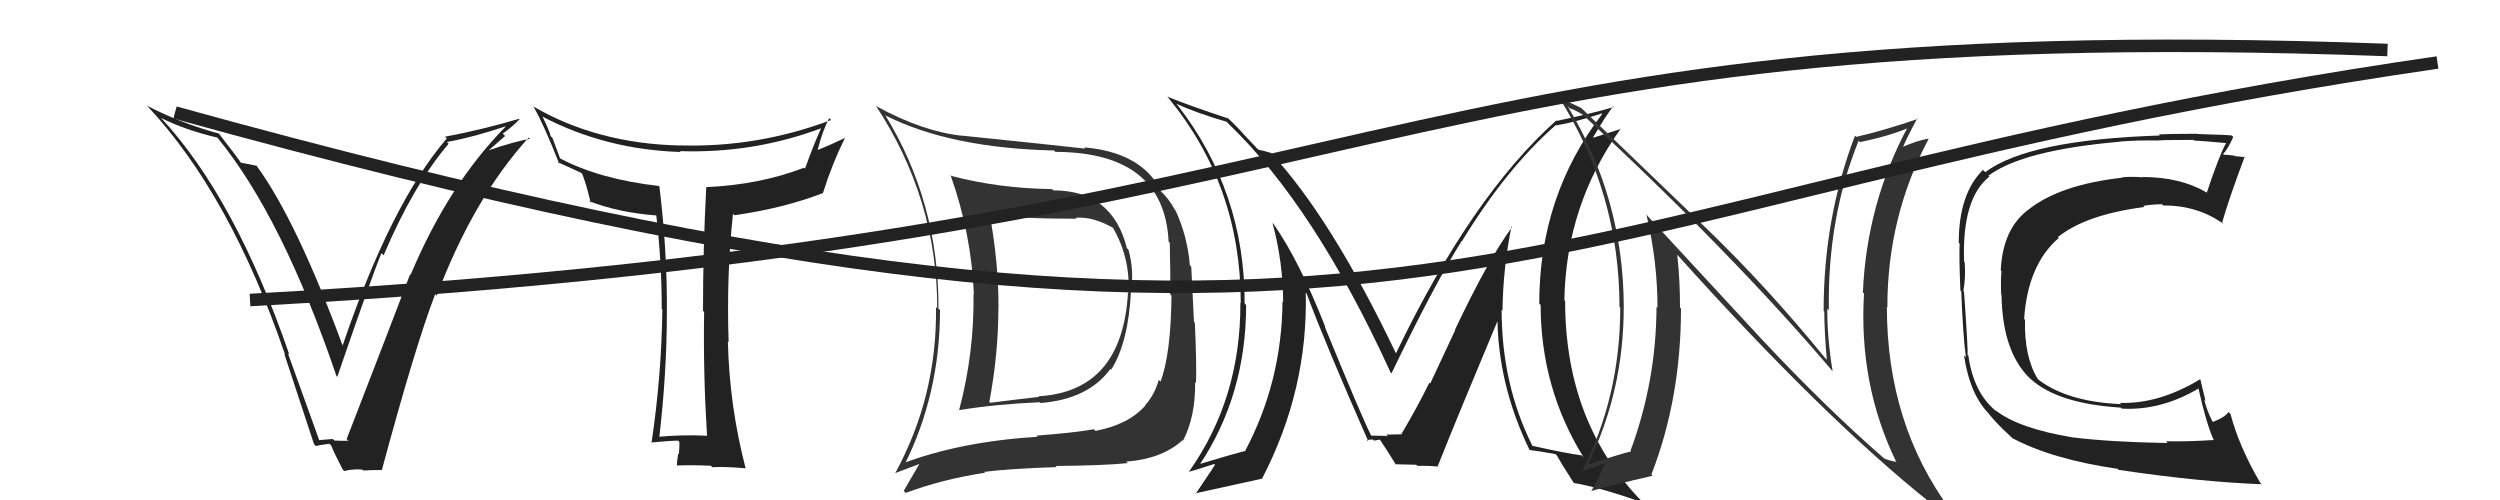
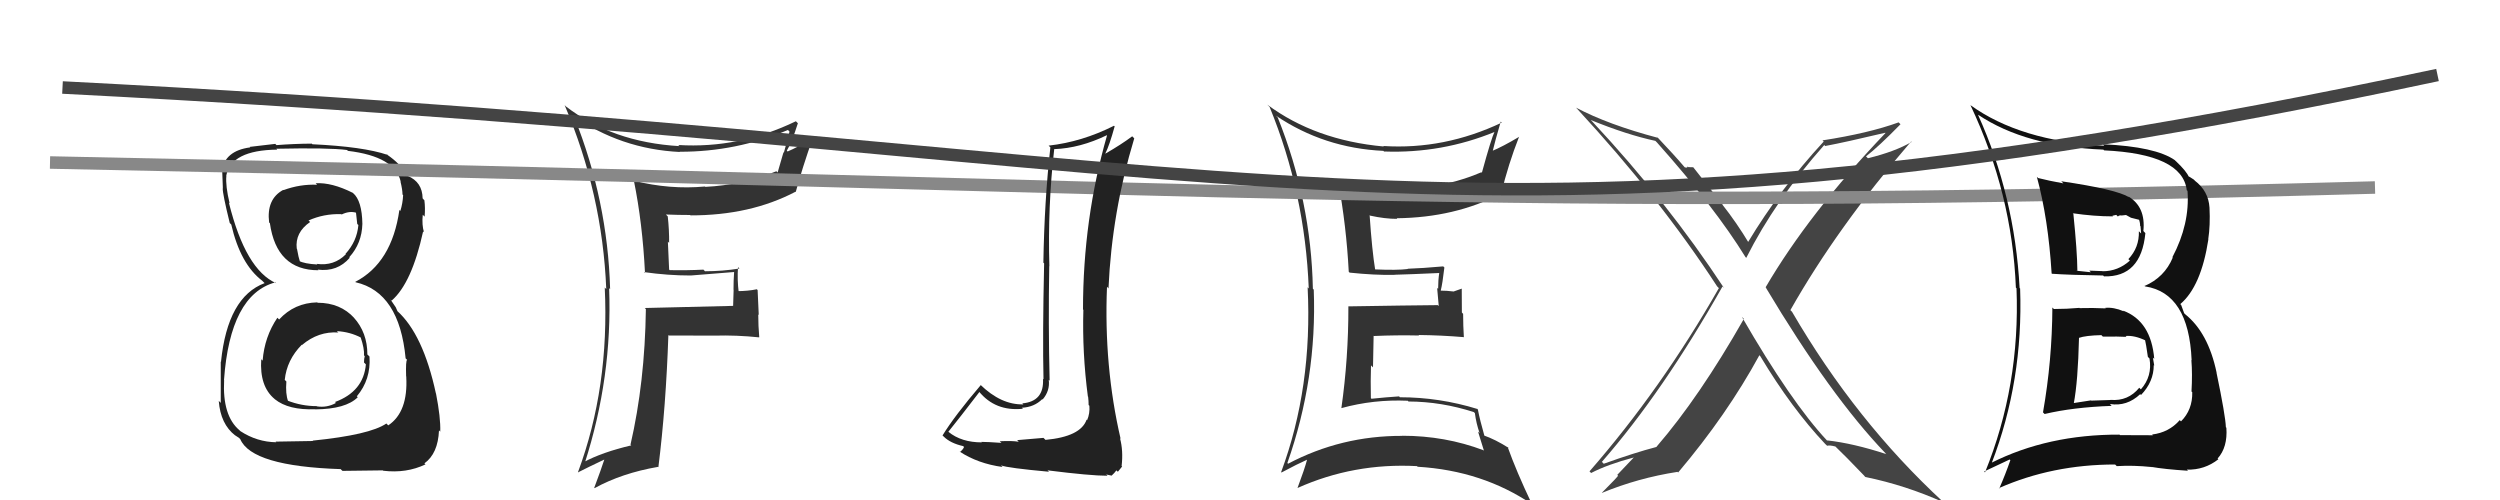
<svg xmlns="http://www.w3.org/2000/svg" width="200" height="40" viewBox="0,0,200,40">
-   <path fill="#222" d="M25.61 35.29L25.54 35.22L23.03 28.26L23.15 28.38Q18.83 15.84 12.89 9.44L12.81 9.36L12.89 9.44Q14.81 10.40 17.39 11.01L17.50 11.11L17.40 11.02Q22.58 17.34 26.92 30.09L26.92 30.09L26.98 30.15Q29.83 21.85 30.52 20.25L30.52 20.25L30.69 20.42Q33.07 14.81 35.89 11.50L35.73 11.34L35.75 11.36Q37.81 10.99 40.44 10.11L40.45 10.12L40.45 10.13Q35.90 14.74 32.85 21.98L32.99 22.11L32.81 21.94Q31.42 25.61 27.73 35.13L27.88 35.27L27.86 35.26Q27.31 35.28 26.74 35.24L26.61 35.11L26.61 35.12Q26.10 35.17 25.53 35.21ZM30.47 37.56L30.62 37.72L30.54 37.63Q33.26 27.56 34.82 23.52L34.91 23.62L34.94 23.65Q37.87 15.88 42.29 11.01L42.23 10.95L42.39 11.11Q41.18 11.31 39.08 12.03L39.09 12.03L40.41 10.88L40.22 10.69Q40.96 10.17 41.57 9.53L41.45 9.41L41.54 9.50Q38.60 10.37 35.59 10.94L35.63 10.97L35.74 11.08Q31.25 16.30 27.37 27.76L27.32 27.72L27.50 27.89Q23.74 17.66 20.54 13.28L20.48 13.22L20.51 13.26Q20.12 13.17 19.24 13.01L19.21 12.98L19.33 13.10Q19.07 12.69 17.47 10.63L17.47 10.63L17.53 10.69Q14.45 9.86 11.75 8.45L11.70 8.40L11.83 8.53Q18.43 15.59 22.81 28.38L22.72 28.29L22.75 28.33Q23.94 31.95 25.12 35.53L25.16 35.57L25.27 35.68Q25.51 35.61 26.35 35.50L26.50 35.65L26.50 35.65Q26.72 36.22 27.41 37.55L27.54 37.68L27.54 37.68Q28.27 37.50 28.99 37.57L29.05 37.63L29.06 37.64Q29.75 37.60 30.51 37.60Z" />
-   <path fill="#222" d="M120.88 18.07L120.81 18.00L120.97 18.16Q119.05 20.77 116.39 26.40L116.41 26.42L114.42 30.68L114.35 30.61Q113.44 32.48 112.11 34.73L112.11 34.73L112.12 34.74Q112.58 34.74 110.90 34.77L110.93 34.81L111.04 34.91Q110.98 34.85 109.72 34.85L109.73 34.86L109.67 34.80Q108.90 33.27 105.97 26.11L105.98 26.13L106.03 26.17Q103.97 20.91 101.88 17.91L101.83 17.87L101.80 17.83Q102.65 21.00 102.65 24.16L102.59 24.10L102.60 24.11Q102.55 30.57 99.58 36.13L99.54 36.09L99.54 36.09Q98.22 36.44 95.85 37.16L95.87 37.18L95.93 37.24Q99.69 31.63 99.69 24.40L99.64 24.35L99.57 24.28Q99.60 15.36 94.19 8.39L94.21 8.42L94.10 8.30Q95.77 9.06 98.13 9.74L98.24 9.85L98.24 9.86Q105.14 16.46 111.24 29.78L111.29 29.84L111.32 29.87Q114.74 22.77 116.94 19.27L117.08 19.41L116.96 19.29Q120.51 13.47 124.47 10.00L124.64 10.18L124.49 10.03Q125.78 9.84 128.14 9.08L128.08 9.01L128.18 9.11Q123.14 15.68 123.14 24.28L123.22 24.37L123.25 24.39Q123.26 31.07 126.69 36.59L126.53 36.43L126.53 36.43Q125.35 36.28 122.61 35.67L122.58 35.65L122.59 35.66Q120.13 30.76 120.13 24.78L120.25 24.90L120.20 24.84Q120.24 21.46 120.92 18.11ZM122.41 36.04L122.40 36.03L122.36 36.00Q123.01 36.07 124.45 36.33L124.53 36.41L124.54 36.43Q124.92 37.11 125.88 38.60L125.96 38.68L125.92 38.64Q127.99 38.99 131.45 40.21L131.44 40.20L131.45 40.21Q125.21 33.90 125.21 24.08L125.27 24.13L125.15 24.01Q125.28 16.42 129.66 10.29L129.68 10.31L127.49 11.01L127.45 10.98Q128.40 9.37 129.05 8.50L129.07 8.52L129.11 8.56Q127.17 9.13 124.55 9.67L124.61 9.73L124.51 9.63Q117.71 15.70 111.66 28.30L111.76 28.40L111.72 28.36Q106.46 17.32 101.52 12.07L101.65 12.20L101.69 12.24Q101.23 12.09 100.66 11.97L100.56 11.87L99.35 10.59L99.48 10.72Q98.82 9.98 98.14 9.37L98.11 9.34L98.23 9.47Q95.16 8.45 93.37 7.73L93.44 7.80L93.42 7.77Q99.26 14.83 99.26 24.24L99.39 24.36L99.23 24.21Q99.27 31.87 95.12 37.73L95.12 37.72L95.13 37.74Q95.85 37.54 97.14 37.12L97.10 37.08L97.20 37.18Q97.06 37.42 95.65 39.51L95.69 39.55L95.61 39.47Q97.47 39.05 100.98 38.29L100.87 38.18L100.97 38.28Q104.65 31.19 104.46 23.42L104.56 23.52L104.53 23.49Q106.00 27.44 109.47 35.32L109.45 35.31L109.36 35.21Q109.61 35.16 109.84 35.16L109.93 35.25L110.38 35.17L110.41 35.20Q110.89 35.90 111.69 37.20L111.75 37.26L111.63 37.14Q113.31 37.18 113.31 37.18L113.31 37.19L113.39 37.27Q114.41 37.25 115.05 37.33L114.90 37.17L115.02 37.29Q116.61 33.29 119.96 25.30L119.92 25.25L119.79 25.12Q119.78 30.68 122.37 36.01Z" />
-   <path fill="#333" d="M141.04 27.25L131.60 17.05L131.71 17.16Q132.60 20.90 132.60 24.63L132.51 24.54L132.52 24.55Q132.50 30.50 130.44 36.06L130.45 36.07L130.49 36.11Q129.42 36.37 127.17 37.13L127.24 37.20L127.08 37.04Q129.90 31.25 129.90 24.55L130.04 24.70L129.90 24.56Q129.89 15.90 125.40 8.48L125.50 8.58L125.57 8.66Q125.94 8.76 126.63 9.18L126.64 9.19L126.63 9.18Q138.69 20.37 146.54 29.62L146.59 29.67L146.61 29.69Q146.18 27.13 146.18 24.69L146.25 24.76L146.31 24.83Q146.18 17.46 148.69 11.26L148.82 11.38L148.80 11.37Q151.17 10.88 152.77 10.19L152.62 10.05L152.66 10.09Q149.34 16.24 149.03 23.40L149.09 23.45L149.12 23.49Q148.69 30.71 151.66 36.87L151.66 36.88L151.73 36.95Q151.15 36.86 150.73 36.67L150.82 36.75L150.74 36.68Q146.14 32.69 140.93 27.13L140.87 27.07ZM154.29 40.07L154.32 40.10L154.33 40.11Q154.75 40.24 155.17 40.43L155.24 40.49L156.16 40.92L156.04 40.80Q150.95 33.92 150.95 24.55L151.02 24.63L150.99 24.59Q150.98 17.35 154.29 11.11L154.19 11.00L154.29 11.10Q153.50 11.19 152.10 11.80L152.11 11.81L152.18 11.89Q152.54 11.03 153.38 9.47L153.36 9.45L153.42 9.51Q150.93 10.38 148.50 10.95L148.47 10.92L148.40 10.85Q145.89 17.43 145.89 24.86L145.89 24.86L145.94 24.91Q145.96 26.80 146.15 28.78L146.11 28.73L146.01 28.64Q141.44 23.04 136.68 18.43L136.67 18.42L126.46 8.60L126.52 8.65Q125.99 8.39 124.78 7.82L124.70 7.74L124.69 7.74Q129.56 15.46 129.56 24.56L129.63 24.63L129.62 24.62Q129.62 31.74 126.54 37.75L126.56 37.77L126.49 37.70Q126.85 37.64 128.48 37.03L128.46 37.01L128.41 36.97Q128.14 37.80 127.31 39.28L127.39 39.37L127.30 39.28Q128.75 38.86 132.21 38.06L132.26 38.10L132.11 37.96Q134.48 31.87 134.48 24.68L134.48 24.68L134.40 24.60Q134.41 22.51 134.18 20.38L134.33 20.53L134.19 20.39Q145.85 33.38 154.45 40.24Z" />
-   <path fill="#222" d="M56.52 34.78L56.64 34.90L56.61 34.86Q54.60 34.76 52.58 34.95L52.59 34.96L52.73 35.10Q53.35 29.82 53.35 24.98L53.29 24.92L53.35 24.99Q53.39 20.12 52.75 14.90L52.70 14.85L52.73 14.88Q48.01 14.35 44.82 12.68L44.80 12.66L44.20 11.04L44.05 10.89Q43.99 10.53 43.39 9.31L43.42 9.34L43.40 9.33Q48.44 11.97 54.46 12.16L54.39 12.09L54.39 12.09Q60.30 12.29 65.75 10.24L65.74 10.23L65.71 10.20Q65.05 11.67 64.40 13.50L64.46 13.55L64.32 13.42Q60.78 14.78 56.51 14.97L56.54 15.01L56.50 14.96Q56.24 19.92 56.24 24.87L56.36 24.98L56.33 24.96Q56.25 29.83 56.56 34.82ZM66.46 9.58L66.38 9.50L66.49 9.60Q60.60 11.82 54.39 11.63L54.37 11.61L54.40 11.64Q47.77 11.49 42.67 8.52L42.56 8.40L42.67 8.52Q43.45 9.83 44.74 13.10L44.61 12.97L44.60 12.96Q45.25 13.26 46.50 13.83L46.50 13.84L46.57 13.90Q46.90 14.69 47.25 16.21L47.24 16.21L47.12 16.09Q49.49 17.01 52.54 17.24L52.52 17.22L52.50 17.21Q52.94 20.96 52.94 24.73L52.91 24.69L52.99 24.77Q52.92 30.07 52.12 35.44L52.10 35.42L52.08 35.40Q53.72 35.25 54.25 35.25L54.25 35.25L54.35 35.35Q54.37 35.67 54.31 36.34L54.22 36.25L54.26 36.28Q54.15 36.90 54.15 37.24L54.18 37.27L54.15 37.24Q55.35 37.19 56.88 37.26L56.99 37.38L56.99 37.38Q57.80 37.31 59.62 37.46L59.70 37.53L59.66 37.50Q58.35 32.49 58.23 27.31L58.29 27.37L58.29 27.37Q58.11 22.01 58.64 17.10L58.59 17.05L58.76 17.22Q62.69 16.66 65.85 15.44L65.78 15.37L65.84 15.43Q66.58 13.08 67.60 11.03L67.48 10.91L67.61 11.03Q66.24 11.68 65.44 11.99L65.46 12.00L65.42 11.96Q65.76 10.59 66.33 9.45Z" />
-   <path fill="#333" d="M84.26 15.22L84.18 15.14L84.17 15.13Q79.81 15.06 76.11 14.07L76.14 14.10L76.04 14.00Q77.72 18.73 77.91 23.56L77.79 23.44L77.88 23.53Q77.95 28.21 76.73 32.81L76.83 32.91L76.73 32.81Q79.67 32.33 83.18 32.18L83.12 32.12L83.24 32.24Q87.06 31.94 88.84 29.51L88.95 29.62L88.90 29.57Q90.28 27.37 90.48 23.26L90.62 23.40L90.48 23.26Q90.74 21.69 90.28 19.98L90.12 19.82L90.15 19.85Q88.99 15.23 84.27 15.23ZM72.28 37.16L72.17 37.05L72.34 37.22Q75.20 31.51 75.20 24.81L75.17 24.78L75.08 24.69Q75.11 16.19 70.80 9.18L70.85 9.23L70.88 9.26Q76.06 11.85 84.33 12.04L84.44 12.16L84.44 12.15Q93.14 12.18 93.49 19.34L93.49 19.34L93.58 19.43Q93.65 22.09 93.61 23.54L93.66 23.59L93.72 23.65Q93.67 28.36 92.84 30.53L92.80 30.49L92.70 30.39Q92.37 31.58 91.61 32.42L91.63 32.44L91.63 32.44Q90.27 33.98 87.64 34.47L87.54 34.37L87.51 34.34Q85.93 34.62 82.92 34.85L83.04 34.97L83.00 34.94Q76.81 35.33 72.20 37.08ZM90.21 37.04L90.09 36.92L90.10 36.93Q92.96 36.71 94.60 35.22L94.62 35.24L94.64 35.26Q95.65 33.31 95.61 30.57L95.72 30.67L95.68 30.64Q95.74 29.32 95.59 25.82L95.52 25.76L95.30 21.34L95.19 21.23Q95.01 18.96 94.06 16.87L94.07 16.88L94.01 16.82Q93.55 15.94 92.86 15.29L92.80 15.23L92.83 15.11L92.78 15.05Q91.15 12.17 86.74 11.79L86.84 11.90L86.84 11.89Q83.96 11.57 76.96 10.85L77.14 11.03L76.97 10.86Q73.83 10.53 70.13 8.51L70.02 8.40L70.05 8.43Q74.98 15.91 74.98 24.67L74.95 24.63L74.88 24.56Q74.98 31.67 71.63 37.83L71.48 37.69L71.63 37.84Q72.32 37.58 73.65 37.08L73.62 37.05L73.60 37.03Q73.17 37.78 72.30 39.26L72.35 39.32L72.46 39.43Q75.46 38.32 78.81 37.82L78.85 37.86L78.73 37.75Q80.87 37.48 84.52 37.37L84.57 37.41L84.43 37.28Q88.39 37.24 90.22 37.05ZM90.22 23.38L90.28 23.45L90.24 23.41Q89.78 31.32 83.08 31.70L83.20 31.82L83.13 31.75Q81.28 31.96 79.22 32.22L79.11 32.11L79.15 32.14Q79.87 28.30 79.87 24.64L79.83 24.60L79.88 24.65Q79.89 20.97 79.17 17.13L79.17 17.13L79.19 17.15Q81.44 17.50 86.13 17.50L86.02 17.39L86.05 17.42Q87.46 17.31 89.10 18.26L89.12 18.28L89.01 18.18Q90.43 20.59 90.28 23.44Z" />
-   <path d="M20 24 C112 19,110 1,191 4" stroke="#222" fill="none" />
-   <path fill="#222" d="M165.70 34.89L165.71 34.89L165.80 34.99Q161.47 34.27 159.64 32.82L159.78 32.97L159.73 32.92Q157.89 31.46 157.47 28.45L157.57 28.54L157.40 28.38Q157.46 28.09 157.12 23.33L157.12 23.33L157.07 23.28Q157.26 22.26 157.18 21.00L157.14 20.96L157.13 20.95Q156.94 15.88 159.15 14.13L159.20 14.18L159.07 14.06Q161.79 12.02 169.56 11.34L169.52 11.30L169.55 11.33Q170.91 11.21 172.55 11.24L172.44 11.14L172.56 11.26Q172.49 11.19 175.46 11.19L175.58 11.30L175.52 11.24Q176.41 11.29 178.12 11.45L178.04 11.37L178.10 11.42Q177.57 12.34 176.54 15.42L176.44 15.33L176.50 15.38Q174.40 14.16 171.39 14.16L171.31 14.08L171.43 14.19Q170.58 14.11 169.78 14.18L169.89 14.30L169.81 14.21Q164.81 14.77 162.30 16.75L162.22 16.68L162.30 16.75Q160.21 18.29 160.06 21.64L160.05 21.62L160.12 21.69Q160.05 22.27 160.09 23.53L160.04 23.48L160.12 23.56Q160.19 28.35 162.59 30.45L162.57 30.43L162.50 30.36Q164.68 32.30 169.67 32.61L169.64 32.58L169.74 32.69Q172.89 32.86 175.90 31.07L175.84 31.02L175.87 31.04Q176.47 33.77 177.07 35.15L177.11 35.18L177.13 35.20Q174.91 35.34 173.27 35.30L173.42 35.45L173.41 35.44Q168.92 35.37 165.80 34.99ZM180.79 38.60L180.86 38.66L180.81 38.61Q179.12 35.71 178.44 33.12L178.29 32.97L178.28 32.96Q178.01 33.38 177.02 33.76L177.02 33.75L177.02 33.76Q176.53 32.81 176.34 31.97L176.44 32.07L176.02 30.32L176.03 30.33Q172.71 32.34 169.59 32.23L169.56 32.20L169.69 32.33Q165.44 32.15 163.11 30.40L163.11 30.40L163.01 30.30Q161.93 28.53 162.00 25.59L162.06 25.65L161.93 25.52Q162.22 21.17 164.70 19.04L164.71 19.05L164.63 18.97Q166.86 17.17 171.55 16.56L171.38 16.39L171.45 16.47Q172.24 16.34 172.96 16.34L172.91 16.29L173.06 16.44Q175.82 16.42 177.92 17.94L177.84 17.86L177.77 17.80Q178.36 15.76 179.58 12.52L179.62 12.57L179.62 12.57Q179.33 12.54 178.78 12.49L178.70 12.40L178.74 12.45Q178.18 12.38 177.91 12.38L177.94 12.41L177.85 12.32Q178.21 11.95 178.66 10.96L178.61 10.91L178.54 10.84Q178.27 10.79 175.77 10.72L175.81 10.75L175.76 10.70Q173.35 10.71 172.70 10.75L172.73 10.77L172.79 10.84Q162.28 11.18 158.82 13.77L158.77 13.72L158.64 13.59Q156.70 15.50 156.70 19.42L156.71 19.42L156.77 19.49Q156.72 20.54 156.83 23.24L156.75 23.15L156.90 23.31Q157.04 26.87 157.27 28.58L157.10 28.41L157.12 28.44Q157.61 31.67 159.21 33.19L159.19 33.17L159.06 33.05Q159.70 33.87 160.96 35.02L160.86 34.92L160.99 35.05Q164.18 36.75 169.43 37.51L169.44 37.53L169.50 37.59Q175.95 38.55 180.94 38.74Z" />
-   <path d="M14 9 C115 37,119 16,195 5" stroke="#222" fill="none" />
+   <path fill="#444" d="M139.45 25.45L139.54 25.54L139.51 25.51Q135.95 31.77 132.53 35.73L132.49 35.69L132.54 35.75Q130.74 36.22 128.30 37.10L128.29 37.09L128.15 36.95Q133.05 31.34 137.80 22.92L137.84 22.96L137.92 23.04Q133.36 16.12 127.39 9.73L127.27 9.61L127.26 9.60Q130.15 10.78 132.43 11.27L132.51 11.35L132.56 11.40Q137.20 16.61 139.64 20.57L139.54 20.47L139.70 20.63Q142.02 16.02 145.94 11.60L146.03 11.70L146.02 11.68Q147.62 11.38 150.82 10.62L150.81 10.62L150.84 10.64Q144.72 17.05 141.25 22.98L141.37 23.10L141.26 23.00Q146.44 31.67 150.82 36.24L150.82 36.25L150.91 36.33Q148.25 35.46 146.16 35.23L146.24 35.32L146.17 35.25Q143.28 32.16 139.35 25.35ZM146.07 35.57L146.01 35.51L146.17 35.66Q146.37 35.60 146.83 35.72L146.89 35.78L146.77 35.66Q147.63 36.48 149.15 38.07L149.14 38.07L149.23 38.16Q152.45 38.82 155.49 40.19L155.59 40.29L155.46 40.16Q148.46 33.70 143.36 24.94L143.29 24.87L143.23 24.81Q146.99 18.17 152.89 11.32L152.95 11.38L152.92 11.36Q151.60 12.13 149.43 12.66L149.39 12.62L149.28 12.51Q150.29 11.73 152.04 9.94L152.06 9.96L151.89 9.79Q149.49 10.66 145.80 11.23L145.91 11.34L145.89 11.33Q142.42 15.09 139.83 19.39L139.82 19.38L139.95 19.51Q138.94 17.82 137.76 16.33L137.86 16.43L135.46 13.38L135.07 13.37L135.01 13.32Q135.00 13.46 134.77 13.38L134.83 13.44L134.80 13.41Q133.97 12.43 132.49 10.87L132.63 11.01L132.65 11.03Q128.67 9.98 126.08 8.61L126.15 8.68L126.13 8.66Q132.80 15.87 137.37 22.91L137.40 22.94L137.51 23.05Q132.91 31.12 127.16 37.71L127.19 37.74L127.29 37.84Q128.59 37.16 130.73 36.59L130.72 36.58L129.38 37.99L129.44 38.05Q129.48 38.09 128.15 39.42L128.14 39.41L128.16 39.43Q131.04 38.24 134.20 37.75L134.20 37.75L134.25 37.80Q138.16 33.18 140.75 28.42L140.72 28.39L140.82 28.49Q143.32 32.66 146.02 35.52Z" />
+   <path fill="#333" d="M51.63 21.87L51.67 21.91L51.53 21.77Q53.43 22.04 55.26 22.04L55.14 21.91L55.26 22.04Q56.92 21.91 58.75 21.76L58.78 21.79L58.73 21.74Q58.68 22.45 58.68 23.17L58.69 23.18L58.65 24.47L58.65 24.47Q56.34 24.53 51.58 24.64L51.50 24.56L51.67 24.73Q51.59 30.59 50.44 35.57L50.39 35.52L50.50 35.63Q48.16 36.18 46.68 36.98L46.68 36.99L46.77 37.08Q49.00 30.17 48.73 23.05L48.90 23.22L48.81 23.13Q48.61 16.03 45.94 9.37L45.92 9.35L45.79 9.22Q49.64 11.93 54.40 12.16L54.32 12.08L54.39 12.14Q58.88 12.15 63.03 10.40L63.04 10.40L63.16 10.53Q62.94 11.41 62.71 12.21L62.68 12.18L62.21 13.80L62.11 13.70Q59.40 14.80 56.43 14.95L56.47 14.99L56.40 14.92Q53.58 15.18 50.72 14.46L50.72 14.46L50.71 14.45Q51.40 17.84 51.60 21.84ZM63.71 9.74L63.80 9.83L63.67 9.70Q59.13 11.90 54.26 11.60L54.35 11.68L54.35 11.69Q49.01 11.38 45.28 8.52L45.22 8.46L45.17 8.41Q48.19 15.50 48.50 23.12L48.35 22.98L48.38 23.00Q48.76 30.99 46.24 37.77L46.32 37.85L46.26 37.78Q46.96 37.42 48.33 36.77L48.18 36.62L48.34 36.78Q48.11 37.50 47.54 39.02L47.54 39.03L47.57 39.05Q49.75 37.85 52.64 37.35L52.76 37.47L52.67 37.38Q53.28 32.51 53.47 26.80L53.44 26.77L53.51 26.84Q55.35 26.85 57.18 26.85L57.15 26.82L57.17 26.85Q58.91 26.80 60.74 26.99L60.69 26.94L60.74 26.98Q60.66 26.07 60.66 25.15L60.70 25.20L60.61 23.21L60.55 23.14Q59.82 23.29 58.98 23.29L59.08 23.38L59.10 23.40Q58.97 22.40 59.04 21.37L59.18 21.50L59.16 21.48Q57.81 21.70 56.40 21.70L56.31 21.61L56.28 21.57Q54.94 21.64 53.57 21.61L53.53 21.56L53.43 19.33L53.53 19.43Q53.54 18.38 53.42 17.31L53.38 17.27L53.27 17.16Q54.23 17.20 55.22 17.20L55.37 17.35L55.24 17.23Q60.02 17.24 63.64 15.34L63.69 15.39L63.66 15.36Q64.15 13.53 65.07 10.91L65.12 10.97L65.15 10.99Q63.81 11.78 63.01 12.12L62.92 12.03L62.94 12.06Q63.34 11.42 63.83 9.86Z" />
+   <path fill="#222" d="M25.45 24.26L25.30 24.12L25.38 24.19Q23.55 24.23 22.33 25.56L22.27 25.50L22.19 25.42Q21.16 26.94 21.01 28.85L20.82 28.66L20.90 28.73Q20.75 30.91 21.97 31.92L21.87 31.82L21.99 31.94Q23.08 32.82 25.21 32.74L25.29 32.82L25.22 32.75Q27.67 32.73 28.62 31.78L28.52 31.67L28.55 31.70Q29.68 30.36 29.56 28.53L29.53 28.49L29.39 28.36Q29.39 26.60 28.30 25.40L28.37 25.47L28.35 25.45Q27.23 24.22 25.41 24.22ZM25.34 14.75L25.29 14.70L25.37 14.78Q24.01 14.72 22.68 15.21L22.55 15.08L22.66 15.19Q21.30 15.93 21.53 17.80L21.60 17.86L21.59 17.85Q22.12 21.62 25.47 21.62L25.41 21.56L25.42 21.57Q26.99 21.77 27.98 20.62L27.85 20.49L27.94 20.58Q28.95 19.47 28.99 17.91L29.04 17.95L28.99 17.91Q28.96 16.05 28.24 15.44L28.25 15.46L28.23 15.43Q26.54 14.58 25.25 14.66ZM24.97 35.21L25.04 35.28L22.05 35.33L22.10 35.38Q20.56 35.36 19.23 34.49L19.13 34.39L19.17 34.43Q17.78 33.27 17.93 30.41L17.99 30.47L17.92 30.40Q18.41 23.58 22.02 22.59L22.01 22.57L22.10 22.66Q19.64 21.58 18.31 16.21L18.32 16.22L18.37 16.27Q18.03 14.86 18.11 14.06L18.08 14.04L18.10 14.05Q18.49 12.01 22.18 11.97L22.06 11.85L22.11 11.90Q26.32 11.81 27.76 12.00L27.79 12.03L27.84 12.07Q31.60 12.52 32.06 14.54L32.04 14.52L32.04 14.53Q32.20 15.18 32.20 15.56L32.16 15.52L32.25 15.61Q32.22 16.26 32.03 16.87L32.02 16.86L31.95 16.80Q31.35 21.03 28.42 22.55L28.51 22.64L28.45 22.58Q31.95 23.38 32.45 28.67L32.50 28.72L32.57 28.79Q32.45 28.83 32.49 30.12L32.55 30.18L32.50 30.14Q32.66 32.96 31.06 34.03L30.95 33.92L30.91 33.88Q29.58 34.79 25.01 35.25ZM27.31 37.59L27.40 37.67L30.63 37.63L30.66 37.66Q32.52 37.88 34.04 37.15L33.87 36.99L33.95 37.07Q35.04 36.29 35.12 34.43L35.12 34.43L35.22 34.53Q35.26 33.42 34.88 31.48L34.74 31.34L34.87 31.47Q33.85 26.73 31.76 24.86L31.80 24.90L31.66 24.58L31.49 24.33L31.23 23.95L31.33 24.05Q32.94 22.66 33.85 18.51L33.77 18.43L33.92 18.58Q33.74 18.01 33.82 17.18L33.81 17.17L33.97 17.33Q34.03 16.63 33.95 16.02L33.90 15.97L33.81 15.87Q33.79 14.56 32.61 14.07L32.53 13.98L32.58 14.00L32.39 13.88L32.41 13.90Q32.10 13.14 30.92 12.34L31.01 12.43L30.93 12.31L31.01 12.39Q29.06 11.73 24.99 11.54L24.99 11.54L24.94 11.49Q23.49 11.50 22.12 11.61L22.00 11.49L22.02 11.51Q21.28 11.60 19.98 11.75L20.00 11.77L20.02 11.79Q17.97 12.06 17.74 13.70L17.84 13.80L17.78 13.74Q17.79 14.29 17.83 15.09L17.73 14.98L17.82 15.07Q17.80 15.48 18.38 17.84L18.40 17.86L18.50 17.96Q19.23 21.13 20.98 22.46L20.96 22.44L20.99 22.47L21.17 22.65Q18.21 23.76 17.68 28.94L17.72 28.98L17.66 28.93Q17.66 31.32 17.66 32.23L17.51 32.08L17.50 32.07Q17.64 33.93 18.82 34.84L18.88 34.90L18.80 34.82Q18.85 34.84 19.12 35.03L19.17 35.08L19.22 35.13Q20.14 37.30 27.26 37.53ZM27.03 26.56L27.10 26.64L26.95 26.49Q28.00 26.55 28.88 27.01L28.73 26.86L28.85 26.98Q29.16 27.89 29.12 28.43L29.13 28.44L29.18 28.49Q29.12 28.69 29.12 29.00L29.21 29.09L29.27 29.15Q29.08 31.32 26.80 32.16L26.84 32.20L26.87 32.24Q26.16 32.63 25.36 32.51L25.26 32.41L25.34 32.49Q24.12 32.49 22.98 32.04L22.99 32.04L23.05 32.10Q22.83 31.51 22.91 30.52L22.85 30.46L22.78 30.39Q22.94 28.80 24.14 27.58L24.23 27.67L24.16 27.60Q25.47 26.49 27.07 26.60ZM27.30 17.13L27.26 17.09L27.33 17.16Q27.94 16.86 28.47 17.01L28.48 17.02L28.58 17.92L28.67 18.00Q28.56 19.30 27.64 20.31L27.68 20.35L27.67 20.34Q26.72 21.30 25.34 21.11L25.44 21.21L25.39 21.16Q24.34 21.10 23.92 20.87L23.88 20.83L24.00 20.95Q23.88 20.60 23.76 19.91L23.88 20.03L23.74 19.89Q23.59 18.60 24.81 17.76L24.76 17.71L24.68 17.64Q25.89 17.09 27.30 17.13Z" />
+   <path fill="#333" d="M102.11 9.29L102.05 9.23L102.07 9.25Q105.92 11.85 110.68 12.07L110.63 12.02L110.72 12.12Q115.35 12.29 119.61 10.54L119.65 10.58L119.58 10.50Q119.31 11.04 118.55 13.82L118.61 13.87L118.51 13.78Q115.88 14.91 112.91 15.07L112.95 15.11L112.83 14.99Q109.90 15.18 107.01 14.46L106.94 14.39L107.05 14.50Q107.71 18.08 107.90 21.74L107.95 21.79L107.97 21.81Q109.97 22.02 111.57 21.99L111.56 21.98L111.56 21.98Q112.75 21.95 115.15 21.84L115.08 21.77L115.14 21.83Q115.05 22.42 115.05 23.11L114.97 23.03L115.10 24.48L115.02 24.41Q112.64 24.43 107.85 24.51L107.94 24.60L107.87 24.53Q107.88 28.65 107.31 32.65L107.33 32.67L107.31 32.65Q109.88 31.94 112.62 32.06L112.74 32.18L112.68 32.12Q115.32 32.13 117.91 32.97L117.97 33.03L117.99 33.05Q118.10 33.89 118.37 34.65L118.24 34.52L118.72 36.07L118.68 36.02Q115.61 34.86 112.18 34.86L112.20 34.87L112.19 34.87Q107.30 34.85 103.04 37.10L103.06 37.12L102.99 37.04Q105.37 30.29 105.10 23.17L105.03 23.10L105.03 23.10Q104.89 16.06 102.22 9.40ZM102.51 37.79L102.42 37.69L102.52 37.80Q103.81 37.11 104.58 36.77L104.51 36.70L104.57 36.76Q104.37 37.52 103.80 39.04L103.74 38.98L103.80 39.04Q108.30 37.02 113.36 37.29L113.34 37.27L113.41 37.34Q118.60 37.65 122.59 40.36L122.51 40.28L122.54 40.30Q121.30 37.69 120.61 35.75L120.59 35.73L120.72 35.85Q119.63 35.15 118.64 34.81L118.74 34.91L118.77 34.93Q118.38 33.56 118.23 32.76L118.15 32.68L118.20 32.72Q115.15 31.78 111.99 31.78L111.88 31.66L111.93 31.71Q110.86 31.78 109.72 31.90L109.55 31.73L109.67 31.85Q109.64 30.45 109.68 29.23L109.84 29.39L109.89 26.86L109.92 26.88Q111.74 26.80 113.53 26.84L113.46 26.77L113.49 26.80Q115.30 26.82 117.09 26.97L117.02 26.90L117.11 26.99Q117.05 26.06 117.05 25.11L116.95 25.00L116.94 23.09L116.29 23.32L116.29 23.32Q115.73 23.25 115.27 23.25L115.27 23.25L115.26 23.24Q115.40 22.70 115.55 21.40L115.52 21.37L115.46 21.31Q113.79 21.46 112.61 21.50L112.66 21.56L112.63 21.52Q111.78 21.63 109.95 21.55L110.00 21.60L110.02 21.62Q109.76 20.03 109.57 17.21L109.60 17.24L109.61 17.25Q110.79 17.51 111.78 17.51L111.76 17.50L111.73 17.46Q116.39 17.41 120.08 15.50L120.06 15.48L120.09 15.50Q120.66 13.14 121.53 10.93L121.59 10.99L121.54 10.94Q120.18 11.75 119.34 12.09L119.38 12.13L119.40 12.15Q119.60 11.29 120.06 9.73L120.15 9.82L120.14 9.81Q115.54 11.99 110.67 11.68L110.69 11.70L110.70 11.72Q105.22 11.22 101.38 8.37L101.55 8.54L101.57 8.56Q104.40 15.46 104.70 23.08L104.61 22.98L104.61 22.98Q105.01 30.99 102.49 37.77Z" />
+   <path d="M4 13 C104 15,117 17,190 15" stroke="#888" fill="none" />
+   <path fill="#111" d="M164.30 24.72L164.32 24.73L164.19 24.60Q164.17 28.84 163.44 32.99L163.48 33.03L163.57 33.12Q165.85 32.58 168.93 32.47L168.86 32.39L168.79 32.32Q170.15 32.54 171.22 31.53L171.20 31.51L171.28 31.60Q172.30 30.54 172.30 29.21L172.36 29.27L172.34 29.25Q172.27 28.88 172.23 28.61L172.23 28.61L172.34 28.71Q172.09 25.69 169.85 24.85L169.88 24.88L169.89 24.90Q169.09 24.56 168.41 24.63L168.51 24.73L168.44 24.67Q167.40 24.62 166.37 24.65L166.27 24.55L166.35 24.63Q165.33 24.72 164.31 24.72ZM163.03 14.23L163.00 14.19L162.95 14.15Q163.86 17.50 164.13 21.87L164.18 21.93L164.15 21.90Q165.58 22.00 168.25 22.04L168.21 22.00L168.32 22.11Q171.29 22.19 171.63 18.65L171.45 18.46L171.47 18.48Q171.67 16.55 170.26 15.71L170.27 15.72L170.33 15.78Q169.32 15.15 164.90 14.50L165.05 14.65L165.07 14.67Q163.95 14.47 163.04 14.24ZM159.27 37.01L159.37 37.10L159.33 37.06Q161.87 30.47 161.61 23.08L161.54 23.02L161.57 23.05Q161.17 15.65 158.24 9.18L158.31 9.24L158.25 9.18Q162.04 11.72 168.27 11.97L168.33 12.03L168.33 12.03Q174.59 12.32 174.94 15.21L174.84 15.12L175.00 15.27Q175.20 17.91 173.79 20.58L173.83 20.61L173.82 20.61Q173.16 22.19 171.56 22.88L171.50 22.81L171.60 22.91Q175.10 23.44 175.33 28.81L175.35 28.83L175.31 28.80Q175.40 29.91 175.32 31.32L175.48 31.47L175.38 31.37Q175.41 32.78 174.48 33.71L174.36 33.59L174.38 33.61Q173.51 34.60 172.17 34.76L172.23 34.82L172.24 34.82Q170.67 34.81 169.60 34.81L169.56 34.77L169.56 34.77Q163.83 34.75 159.30 37.03ZM172.23 37.48L172.10 37.34L172.10 37.35Q173.17 37.54 175.04 37.66L175.04 37.66L174.95 37.57Q176.36 37.61 177.47 36.74L177.50 36.77L177.41 36.68Q178.22 35.78 178.11 34.22L178.12 34.23L178.07 34.18Q178.04 33.27 177.32 29.81L177.40 29.90L177.33 29.82Q176.66 26.60 174.79 25.12L174.73 25.05L174.49 24.39L174.42 24.33Q176.09 22.92 176.67 19.15L176.62 19.10L176.66 19.14Q176.83 18.02 176.76 16.61L176.73 16.58L176.76 16.61Q176.68 15.28 175.57 14.44L175.59 14.45L175.51 14.37Q175.14 14.12 175.03 14.08L175.22 14.27L175.11 14.16Q174.93 13.71 174.09 12.91L174.02 12.85L174.00 12.82Q172.45 11.73 168.22 11.54L168.39 11.71L168.34 11.66Q161.61 11.29 157.62 8.40L157.69 8.47L157.64 8.42Q160.97 15.48 161.27 23.01L161.29 23.03L161.32 23.06Q161.62 30.86 158.80 37.79L158.73 37.72L160.77 36.76L160.83 36.81Q160.44 37.94 159.94 39.08L159.97 39.11L159.91 39.05Q164.19 37.16 169.21 37.16L169.38 37.33L169.34 37.29Q170.66 37.21 172.11 37.36ZM170.00 26.84L170.08 26.91L170.04 26.88Q170.77 26.81 171.69 27.26L171.57 27.15L171.60 27.18Q171.68 27.49 171.83 28.55L171.95 28.67L171.96 28.68Q172.20 30.10 171.27 31.15L171.22 31.10L171.14 31.02Q170.25 32.11 168.84 31.99L168.85 32.00L167.30 32.05L167.28 32.03Q166.58 32.13 165.86 32.25L165.93 32.32L165.90 32.29Q166.24 30.50 166.32 27.03L166.17 26.89L166.31 27.03Q166.85 26.84 168.11 26.81L168.16 26.86L168.23 26.93Q169.51 26.91 170.12 26.95ZM168.90 17.16L168.99 17.26L169.30 17.19L169.43 17.32Q169.54 17.20 169.73 17.24L169.73 17.24L170.08 17.20L170.48 17.42L171.20 17.60L171.09 17.49Q171.21 17.77 171.21 18.07L171.24 18.10L171.29 18.68L171.11 18.50Q171.15 19.80 170.27 20.73L170.27 20.73L170.39 20.85Q169.44 21.70 168.22 21.70L168.26 21.74L168.21 21.69Q167.14 21.65 167.14 21.65L167.20 21.71L167.27 21.78Q165.83 21.64 166.17 21.64L166.21 21.67L166.19 21.65Q166.18 20.15 165.87 17.11L165.89 17.12L165.82 17.06Q167.51 17.31 169.04 17.31Z" />
+   <path fill="#222" d="M83.56 35.11L83.48 35.03L81.37 35.21L81.50 35.34Q80.96 35.25 79.98 35.30L80.06 35.38L80.12 35.43Q79.00 35.35 78.51 35.35L78.58 35.42L78.55 35.39Q76.91 35.39 75.88 34.55L75.95 34.62L75.87 34.54Q76.72 33.49 78.36 31.35L78.30 31.30L78.30 31.30Q79.62 32.93 81.83 32.70L81.81 32.67L81.75 32.62Q82.74 32.57 83.38 31.93L83.46 32.00L83.41 31.96Q84.01 31.26 83.90 30.39L83.95 30.43L83.97 30.46Q83.86 25.86 83.94 21.29L83.90 21.25L83.95 21.30Q83.81 16.52 84.34 11.91L84.47 12.04L84.36 11.93Q86.41 11.85 88.54 10.82L88.44 10.71L88.56 10.84Q86.64 17.52 86.64 24.75L86.63 24.74L86.67 24.79Q86.57 28.22 87.03 31.72L87.09 31.79L87.05 31.75Q87.09 32.06 87.09 32.40L87.27 32.58L87.15 32.46Q87.20 33.08 86.97 33.61L86.85 33.49L86.93 33.57Q86.46 34.93 83.64 35.19ZM88.42 37.88L88.51 37.96L88.93 38.05L89.14 37.84L89.31 37.63L89.43 37.74Q89.69 37.43 89.77 37.32L89.78 37.34L89.73 37.28Q89.87 36.05 89.60 35.06L89.74 35.20L89.65 35.11Q88.30 29.30 88.56 22.94L88.72 23.11L88.68 23.06Q88.95 16.98 90.74 11.07L90.55 10.88L90.57 10.91Q89.70 11.56 88.45 12.28L88.52 12.35L88.43 12.27Q88.75 11.64 89.17 10.12L89.19 10.13L89.12 10.06Q86.56 11.35 83.89 11.65L83.88 11.64L84.03 11.79Q83.55 16.06 83.47 21.01L83.44 20.98L83.53 21.07Q83.40 26.92 83.48 30.35L83.50 30.37L83.44 30.31Q83.54 32.12 81.78 32.27L81.89 32.37L81.87 32.35Q80.09 32.40 78.41 30.76L78.52 30.87L78.46 30.81Q76.36 33.27 75.40 34.84L75.43 34.86L75.49 34.92Q76.03 35.46 77.06 35.69L77.02 35.65L77.12 35.76Q77.07 35.93 76.80 36.16L76.67 36.03L76.76 36.12Q78.23 37.09 80.21 37.36L80.25 37.40L80.08 37.23Q80.63 37.44 83.92 37.74L83.75 37.57L83.82 37.63Q87.23 38.06 88.60 38.06Z" />
+   <path d="M5 7 C103 12,115 23,195 6" stroke="#444" fill="none" />
</svg>
